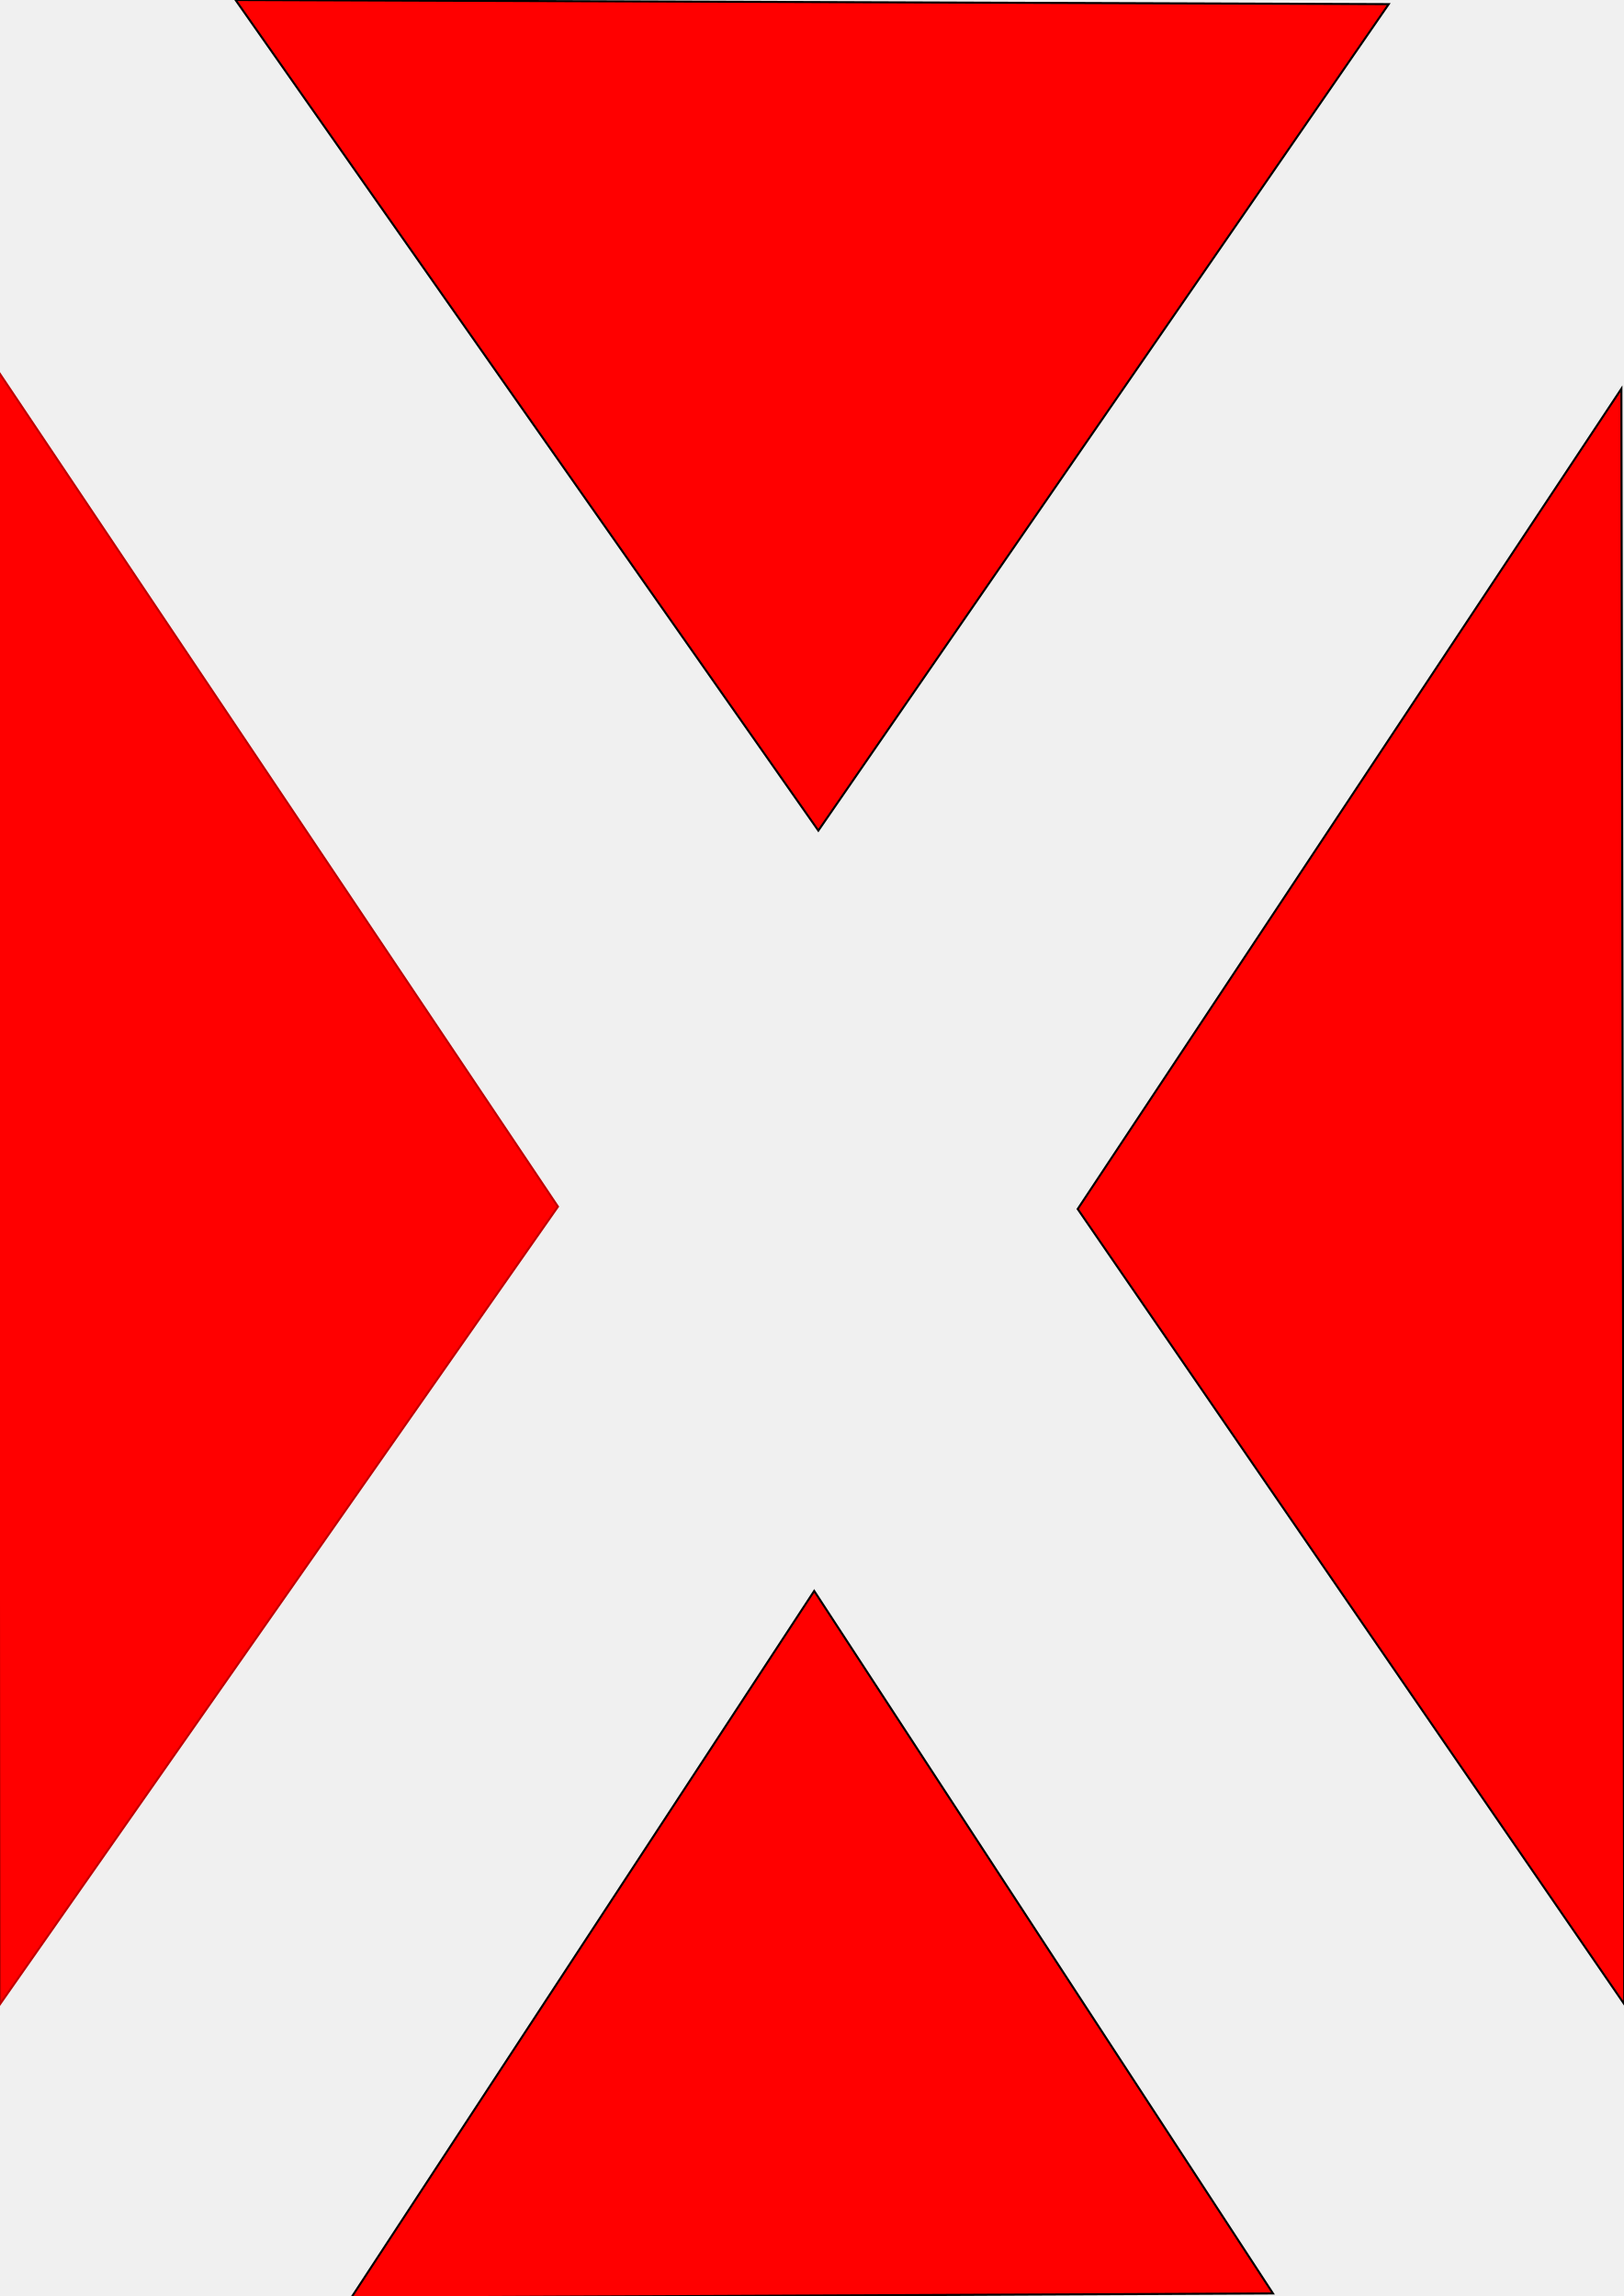
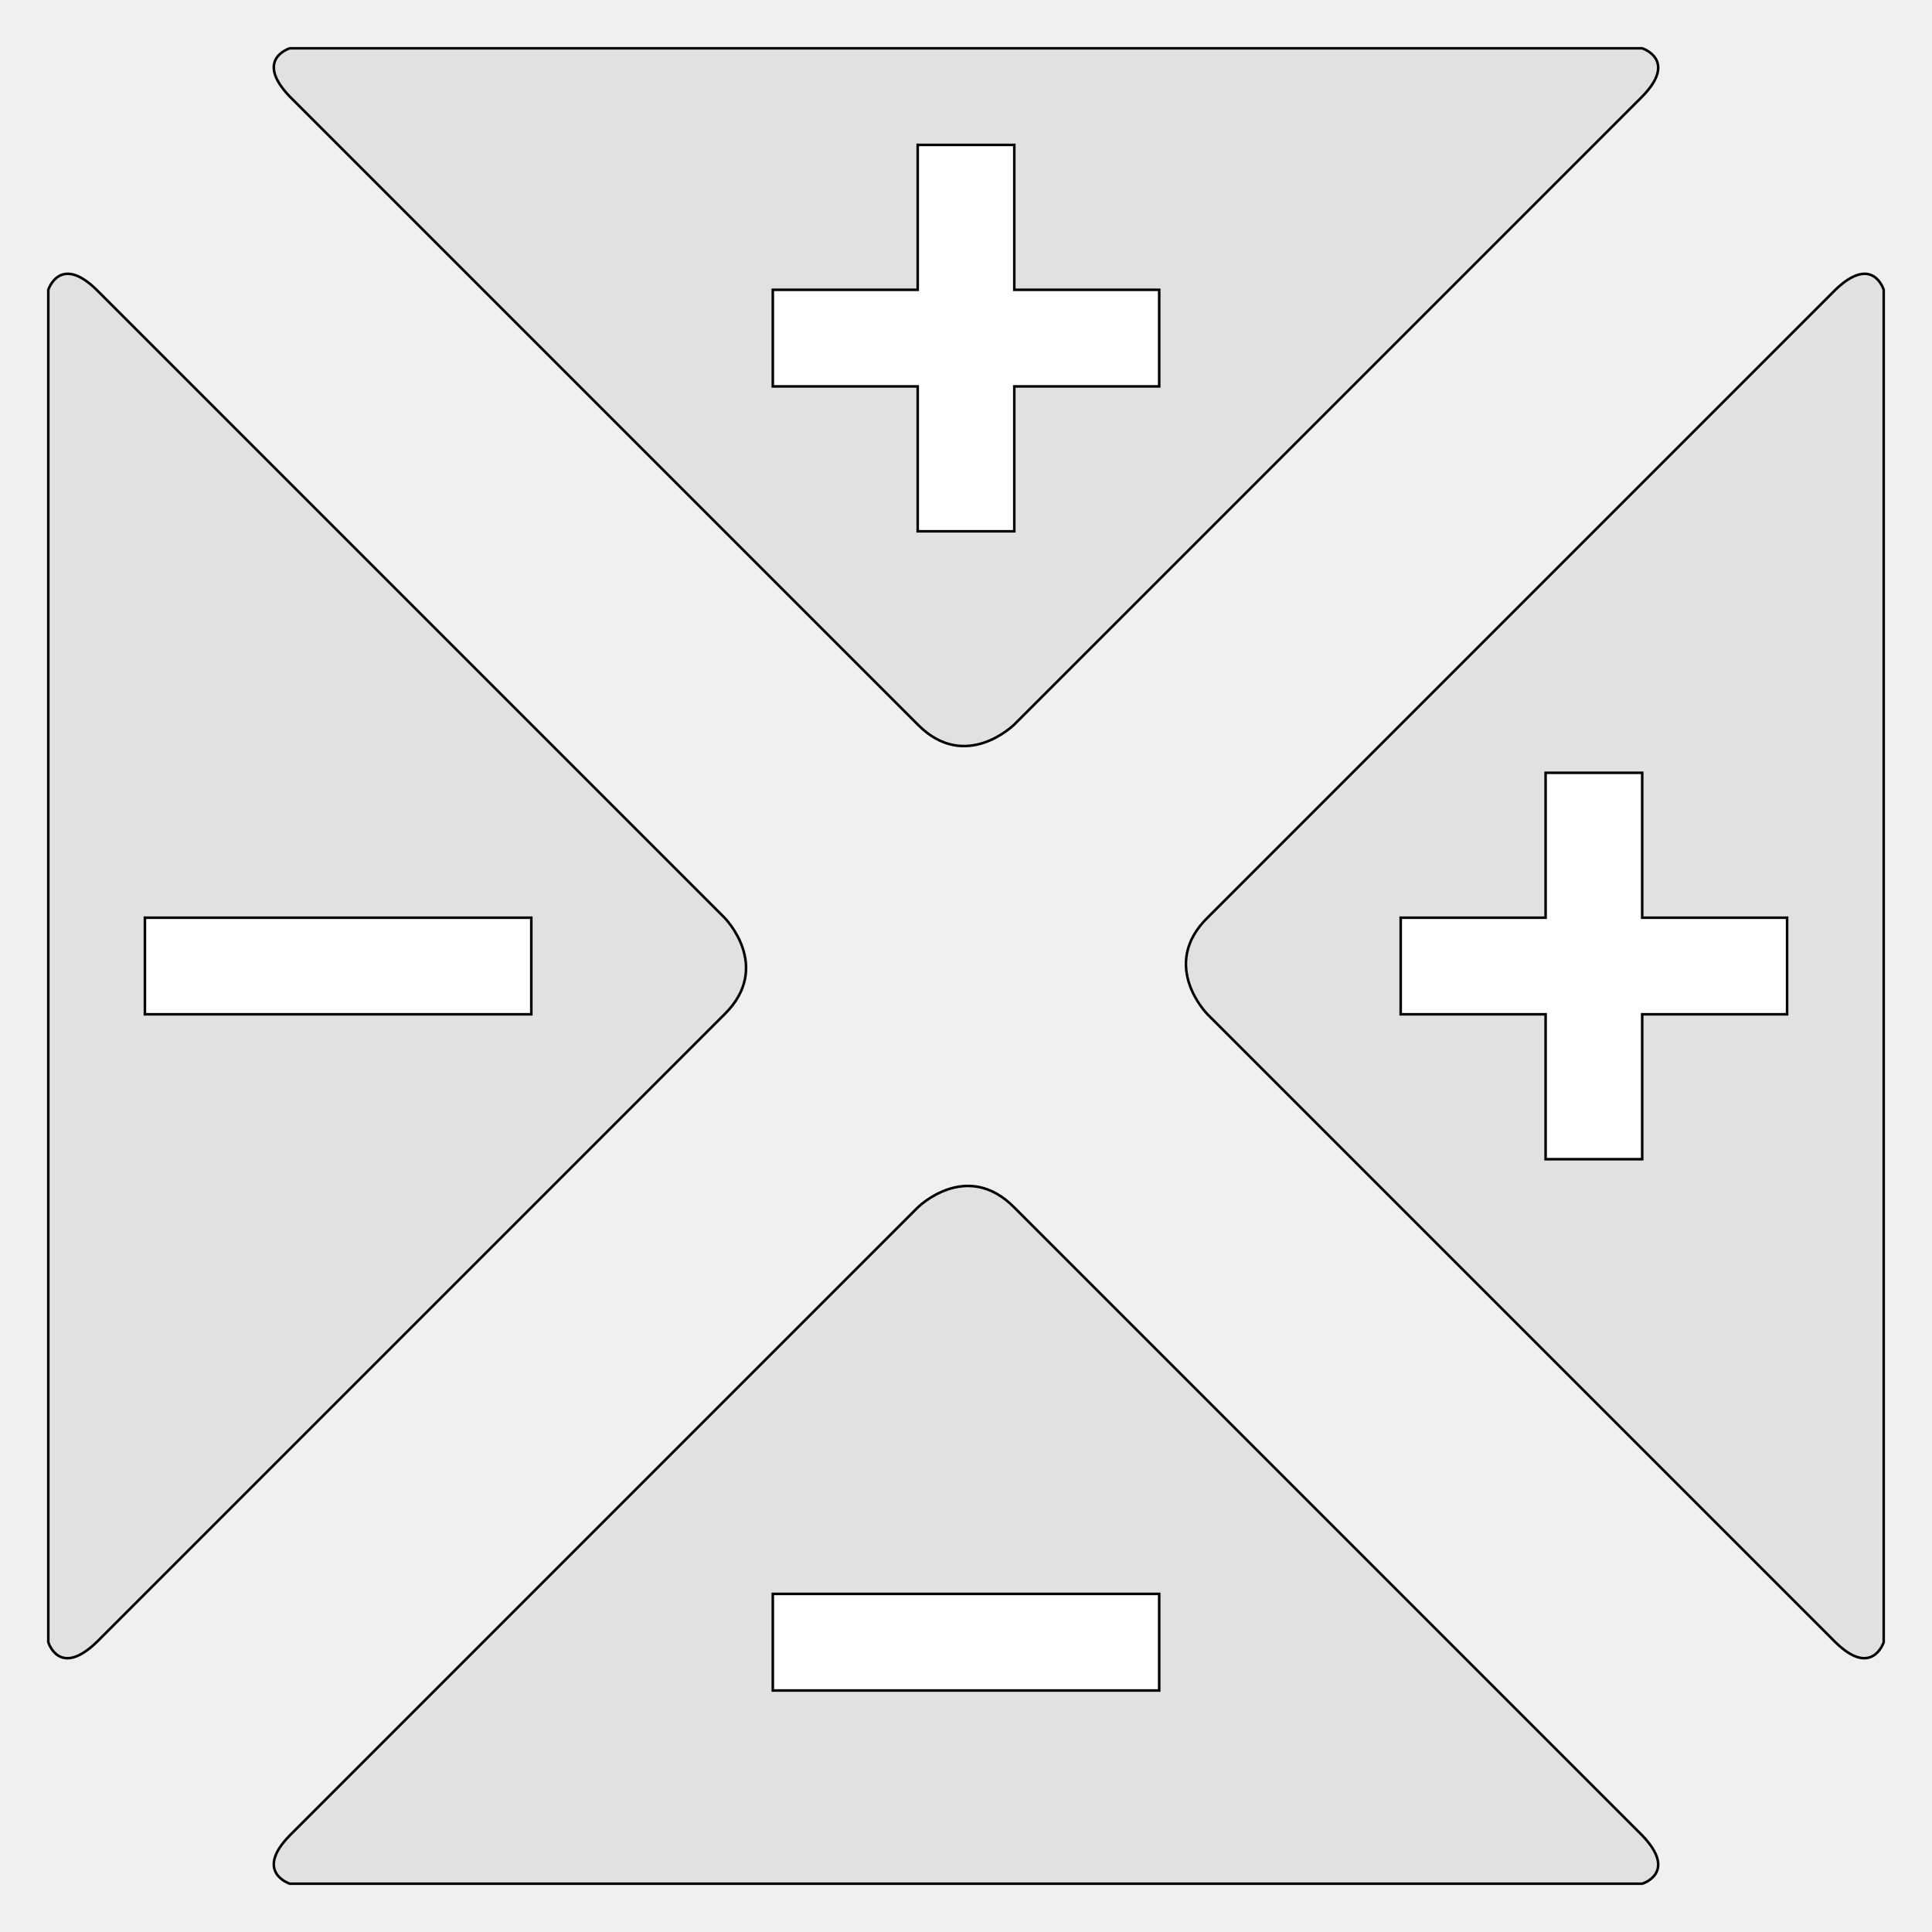
- <svg xmlns="http://www.w3.org/2000/svg" width="210mm" height="297mm" viewBox="0 0 210 297" version="1.1" id="svg8">
-   <defs id="defs2" />
+ <svg xmlns="http://www.w3.org/2000/svg" width="200mm" height="200mm" viewBox="0 0 200 200" version="1.1" id="svg879">
+   <defs id="defs873" />
  <g id="layer1">
-     <path style="fill:#000000;fill-opacity:0;stroke:#000000;stroke-width:2.02;stroke-opacity:0" d="M 0.713,630.741 C -0.058,441.479 -0.398,264.173 -0.041,236.727 L 0.607,186.825 133.947,388.118 C 207.284,498.829 267.191,590.38 267.073,591.563 266.89,593.399 7.979,968.487 3.654,973.182 2.808,974.101 1.485,820.002 0.713,630.741 Z" id="path839" transform="scale(0.2645833)" />
-     <path style="fill:#000000;fill-opacity:0;stroke:#000000;stroke-width:2.02;stroke-opacity:0" d="M 0.713,630.741 C -0.058,441.479 -0.398,264.173 -0.041,236.727 L 0.607,186.825 133.947,388.118 C 207.284,498.829 267.191,590.38 267.073,591.563 266.89,593.399 7.979,968.487 3.654,973.182 2.808,974.101 1.485,820.002 0.713,630.741 Z" id="path841" transform="scale(0.2645833)" />
-     <path style="fill:#000000;fill-opacity:0;stroke:#000000;stroke-width:2.02;stroke-opacity:0" d="M 257.547,202.457 C 181.226,92.27 119.011,1.974 119.293,1.799 119.574,1.624 244.919,1.879 397.835,2.366 L 675.866,3.251 537.446,203.024 c -76.131,109.875 -139.03,199.773 -139.776,199.773 -0.746,0 -63.801,-90.153 -140.123,-200.34 z" id="path843" transform="scale(0.2645833)" />
-     <path style="fill:#000000;fill-opacity:0;stroke:#000000;stroke-width:2.02;stroke-opacity:0" d="M 658.67,781.466 526.793,591.087 659.68,390.574 792.566,190.062 l 0.508,370.522 c 0.279,203.787 -0.175,379.688 -1.01,390.891 l -1.518,20.369 z" id="path845" transform="scale(0.2645833)" />
-     <path style="fill:#ff0000;stroke:#c00000;stroke-width:0.265px;stroke-linecap:butt;stroke-linejoin:miter;stroke-opacity:1" d="M -0.535,47.574 72.163,156.085 0.001,259.251 Z" id="path847" />
-     <path style="fill:#ff0000;stroke:#000000;stroke-width:0.265px;stroke-linecap:butt;stroke-linejoin:miter;stroke-opacity:1" d="M 30.469,0 105.839,107.442 179.607,0.535 Z" id="path849" />
-     <path style="fill:#ff0000;stroke:#000000;stroke-width:0.265px;stroke-linecap:butt;stroke-linejoin:miter;stroke-opacity:1" d="M 209.7,50.287 139.381,156.392 210.074,259.251 Z" id="path851" />
-     <path style="fill:#ff0000;stroke:#000000;stroke-width:0.265px;stroke-linecap:butt;stroke-linejoin:miter;stroke-opacity:1" d="m 45.437,297.204 59.867,-91.406 59.334,90.872 z" id="path853" />
-     <path style="fill:#000000;fill-opacity:0;stroke:#000000;stroke-width:2.02;stroke-opacity:0" d="m 178.611,1116.338 c 20.179,-31.505 218.22,-329.56 218.985,-329.577 1.332,-0.029 220.734,331.406 219.87,332.141 -0.367,0.312 -100.119,1.206 -221.672,1.986 l -221.006,1.418 z" id="path855" transform="scale(0.2645833)" />
-     <path style="fill:#000000;fill-opacity:0;stroke:#000000;stroke-width:2.02;stroke-opacity:0" d="m 178.611,1116.338 c 20.179,-31.505 218.22,-329.56 218.985,-329.577 1.332,-0.029 220.734,331.406 219.87,332.141 -0.367,0.312 -100.119,1.206 -221.672,1.986 l -221.006,1.418 z" id="path857" transform="scale(0.2645833)" />
-     <path style="fill:#000000;fill-opacity:0;stroke:#000000;stroke-width:2.02;stroke-opacity:0" d="m 178.611,1116.338 c 20.179,-31.505 218.22,-329.56 218.985,-329.577 1.332,-0.029 220.734,331.406 219.87,332.141 -0.367,0.312 -100.119,1.206 -221.672,1.986 l -221.006,1.418 z" id="path859" transform="scale(0.2645833)" />
-     <path style="fill:#000000;fill-opacity:0;stroke:#000000;stroke-width:2.02;stroke-opacity:0" d="M 659.737,781.423 528.929,591.011 659.737,393.628 790.546,196.245 l 0.515,194.19 c 0.283,106.804 0.283,281.312 0,387.795 l -0.515,193.605 z" id="path861" transform="scale(0.2645833)" />
-     <path style="fill:#000000;fill-opacity:0;stroke:#000000;stroke-width:2.02;stroke-opacity:0" d="M 258.623,201.438 C 181.719,91.802 119.025,1.96 119.302,1.79 119.578,1.62 244.918,1.879 397.835,2.366 L 675.865,3.251 538.246,201.979 c -75.69,109.3 -138.109,198.744 -138.708,198.763 -0.599,0.02 -64.011,-89.667 -140.914,-199.304 z" id="path863" transform="scale(0.2645833)" />
-     <path style="fill:#000000;fill-opacity:0;stroke:#000000;stroke-width:2.02;stroke-opacity:0" d="M 0.941,714.669 C 0.202,572.772 -0.403,395.751 -0.403,321.288 V 185.9 L 20.033,216.062 c 11.24,16.589 72.213,107.497 135.497,202.018 L 270.59,589.935 137.923,779.714 C 64.956,884.092 4.587,970.206 3.771,971.077 2.954,971.949 1.681,856.565 0.941,714.669 Z" id="path865" transform="scale(0.2645833)" />
-     <path style="fill:#000098;fill-opacity:0;stroke:none;stroke-width:2.02;stroke-opacity:0" d="M 0.941,714.669 C 0.202,572.772 -0.403,395.751 -0.403,321.288 V 185.9 L 20.033,216.062 c 11.24,16.589 72.213,107.497 135.497,202.018 L 270.59,589.935 137.923,779.714 C 64.956,884.092 4.587,970.206 3.771,971.077 2.954,971.949 1.681,856.565 0.941,714.669 Z" id="path867" transform="scale(0.2645833)" />
+     <path style="fill:#e0e0e0;fill-opacity:0.948;stroke:#000000;stroke-width:0.265px;stroke-linecap:butt;stroke-linejoin:miter;stroke-opacity:1" d="m 75,95 c 0,0 5.022,5.054 0,10 l -65,65 c -3.88,3.728 -5,0 -5,0 V 30 c 0,0 1.196,-3.728 5,1e-6 z" id="path1486-1" />
+     <path style="fill:none;stroke:#000000;stroke-width:0.265px;stroke-linecap:butt;stroke-linejoin:miter;stroke-opacity:1" d="m 0,170 v 0" id="path1464" />
+     <path style="fill:#e0e0e0;fill-opacity:0.948;stroke:#000000;stroke-width:0.265px;stroke-linecap:butt;stroke-linejoin:miter;stroke-opacity:1" d="m 95,125 c 0,0 5.054,-5.022 10,0 l 65,65 c 3.728,3.88 0,5 0,5 H 30 c 0,0 -3.728,-1.196 1e-6,-5 z" id="path1486" />
+     <path style="fill:#e0e0e0;fill-opacity:0.948;stroke:#000000;stroke-width:0.265px;stroke-linecap:butt;stroke-linejoin:miter;stroke-opacity:1" d="m 105,75 c 0,0 -5.054,5.022 -10,0 L 30,10 c -3.728,-3.88 0,-5 0,-5 h 140 c 0,0 3.728,1.196 0,5 z" id="path1486-1-1" />
+     <path style="fill:#e0e0e0;fill-opacity:0.948;stroke:#000000;stroke-width:0.265px;stroke-linecap:butt;stroke-linejoin:miter;stroke-opacity:1" d="m 125,105 c 0,0 -5.022,-5.054 0,-10 l 65,-65 c 3.88,-3.728 5,0 5,0 V 170 c 0,0 -1.196,3.728 -5,0 z" id="path1486-1-1-8" />
+     <path style="fill:#ffffff;stroke:#000000;stroke-width:0.265px;stroke-linecap:butt;stroke-linejoin:miter;stroke-opacity:1" d="m 95,15 h 10 v 15 h 15 V 40 H 105 V 55 H 95 V 40 H 80 V 30 H 95 Z" id="path1593" />
+     <path style="fill:#ffffff;stroke:#000000;stroke-width:0.265px;stroke-linecap:butt;stroke-linejoin:miter;stroke-opacity:1" d="m 160,80 h 10 v 15 h 15 V 105 h -15 v 15 h -10 v -15 h -15 v -10 h 15 z" id="path1593-5" />
+     <path style="fill:#ffffff;stroke:#000000;stroke-width:0.265px;stroke-linecap:butt;stroke-linejoin:miter;stroke-opacity:1" d="m 80,165 h 40 v 10 H 80 Z" id="path1615" />
+     <path style="fill:#ffffff;stroke:#000000;stroke-width:0.265px;stroke-linecap:butt;stroke-linejoin:miter;stroke-opacity:1" d="m 15,95 h 40 v 10 H 15 Z" id="path1615-8" />
  </g>
</svg>
